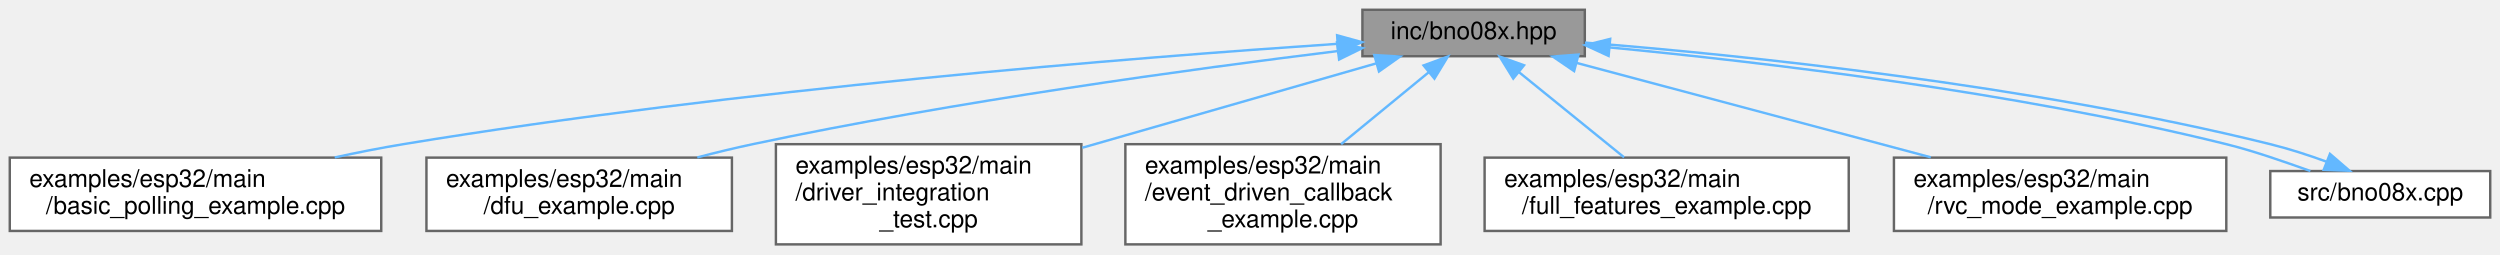
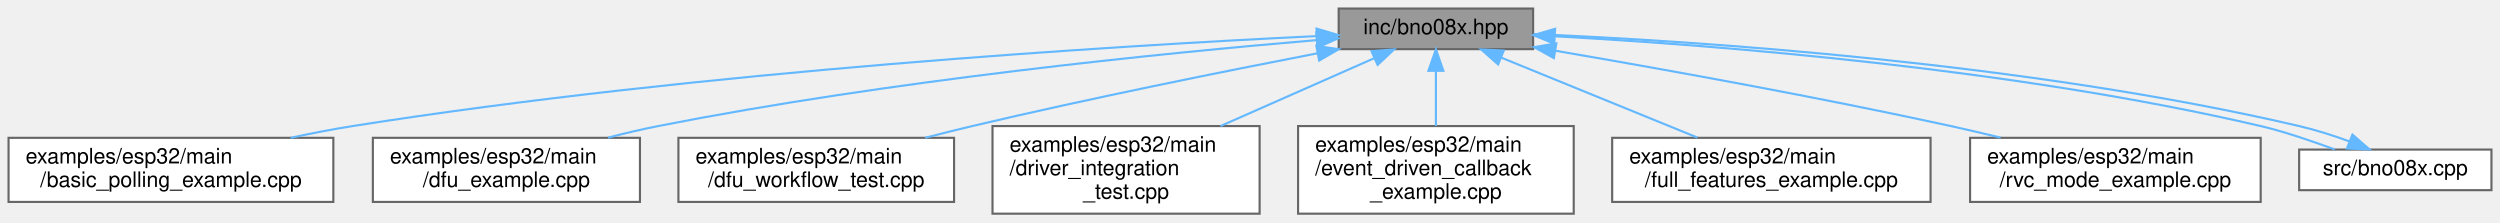
- <svg xmlns="http://www.w3.org/2000/svg" xmlns:xlink="http://www.w3.org/1999/xlink" width="1023pt" height="104pt" viewBox="0.00 0.00 1023.00 104.00">
+ <svg xmlns="http://www.w3.org/2000/svg" xmlns:xlink="http://www.w3.org/1999/xlink" width="1170pt" height="104pt" viewBox="0.00 0.00 1170.00 104.00">
  <g id="graph0" class="graph" transform="scale(1 1) rotate(0) translate(4 100)">
    <g id="Node000001" class="node">
      <g id="a_Node000001">
        <a xlink:title="High-level C++ driver for the BNO08x 9-axis IMU family.">
-           <polygon fill="#999999" stroke="#666666" points="644.5,-96 553.5,-96 553.5,-77 644.5,-77 644.5,-96" />
-           <text text-anchor="middle" x="599" y="-84" font-family="Helvetica,sans-Serif" font-size="10.00">inc/bno08x.hpp</text>
+           <polygon fill="#999999" stroke="#666666" points="713.5,-96 622.5,-96 622.5,-77 713.5,-77 713.5,-96" />
+           <text text-anchor="middle" x="668" y="-84" font-family="Helvetica,sans-Serif" font-size="10.00">inc/bno08x.hpp</text>
        </a>
      </g>
    </g>
    <g id="Node000002" class="node">
      <g id="a_Node000002">
        <a xlink:href="basic__polling__example_8cpp.html" target="_top" xlink:title="Basic polling mode example with orientation and linear acceleration.">
          <polygon fill="white" stroke="#666666" points="152,-35.5 0,-35.5 0,-5.5 152,-5.5 152,-35.5" />
          <text text-anchor="start" x="8" y="-23.5" font-family="Helvetica,sans-Serif" font-size="10.00">examples/esp32/main</text>
          <text text-anchor="middle" x="76" y="-12.5" font-family="Helvetica,sans-Serif" font-size="10.00">/basic_polling_example.cpp</text>
        </a>
      </g>
    </g>
    <g id="edge1_Node000001_Node000002" class="edge">
      <g id="a_edge1_Node000001_Node000002">
        <a xlink:title=" ">
-           <path fill="none" stroke="#63b8ff" d="M543.33,-82.07C459.85,-76.42 297.47,-63.5 161,-41 151.89,-39.5 142.29,-37.6 132.96,-35.59" />
-           <polygon fill="#63b8ff" stroke="#63b8ff" points="543.14,-85.56 553.35,-82.74 543.61,-78.58 543.14,-85.56" />
+           <path fill="none" stroke="#63b8ff" d="M612.19,-83.12C518.48,-78.57 323.78,-66.69 161,-41 151.58,-39.51 141.65,-37.58 132.03,-35.5" />
+           <polygon fill="#63b8ff" stroke="#63b8ff" points="612.14,-86.62 622.3,-83.6 612.47,-79.63 612.14,-86.62" />
        </a>
      </g>
    </g>
    <g id="Node000003" class="node">
      <g id="a_Node000003">
        <a xlink:href="dfu__example_8cpp.html" target="_top" xlink:title="Device Firmware Update (DFU) example for BNO08x.">
          <polygon fill="white" stroke="#666666" points="295.5,-35.5 170.5,-35.5 170.5,-5.5 295.5,-5.5 295.5,-35.5" />
          <text text-anchor="start" x="178.5" y="-23.5" font-family="Helvetica,sans-Serif" font-size="10.00">examples/esp32/main</text>
          <text text-anchor="middle" x="233" y="-12.5" font-family="Helvetica,sans-Serif" font-size="10.00">/dfu_example.cpp</text>
        </a>
      </g>
    </g>
    <g id="edge2_Node000001_Node000003" class="edge">
      <g id="a_edge2_Node000001_Node000003">
        <a xlink:title=" ">
-           <path fill="none" stroke="#63b8ff" d="M543.52,-79.12C483.96,-71.81 386.74,-58.54 304,-41 296.62,-39.44 288.87,-37.56 281.32,-35.59" />
-           <polygon fill="#63b8ff" stroke="#63b8ff" points="543.12,-82.6 553.47,-80.33 543.96,-75.65 543.12,-82.6" />
+           <path fill="none" stroke="#63b8ff" d="M612.09,-81.22C540.29,-75.15 412.05,-62.32 304,-41 296.35,-39.49 288.31,-37.59 280.51,-35.58" />
+           <polygon fill="#63b8ff" stroke="#63b8ff" points="612.01,-84.73 622.26,-82.07 612.59,-77.75 612.01,-84.73" />
        </a>
      </g>
    </g>
    <g id="Node000004" class="node">
      <g id="a_Node000004">
-         <a xlink:href="driver__integration__test_8cpp.html" target="_top" xlink:title="Comprehensive Integration Test Suite for BNO08x Driver.">
-           <polygon fill="white" stroke="#666666" points="438.5,-41 313.5,-41 313.5,0 438.5,0 438.5,-41" />
-           <text text-anchor="start" x="321.5" y="-29" font-family="Helvetica,sans-Serif" font-size="10.00">examples/esp32/main</text>
-           <text text-anchor="start" x="321.5" y="-18" font-family="Helvetica,sans-Serif" font-size="10.00">/driver_integration</text>
-           <text text-anchor="middle" x="376" y="-7" font-family="Helvetica,sans-Serif" font-size="10.00">_test.cpp</text>
+         <a xlink:href="dfu__workflow__test_8cpp.html" target="_top" xlink:title="DFU workflow integration test for BNO08x on ESP32.">
+           <polygon fill="white" stroke="#666666" points="442.5,-35.5 313.5,-35.5 313.5,-5.5 442.5,-5.5 442.5,-35.5" />
+           <text text-anchor="start" x="321.5" y="-23.5" font-family="Helvetica,sans-Serif" font-size="10.00">examples/esp32/main</text>
+           <text text-anchor="middle" x="378" y="-12.5" font-family="Helvetica,sans-Serif" font-size="10.00">/dfu_workflow_test.cpp</text>
        </a>
      </g>
    </g>
    <g id="edge3_Node000001_Node000004" class="edge">
      <g id="a_edge3_Node000001_Node000004">
        <a xlink:title=" ">
-           <path fill="none" stroke="#63b8ff" d="M559.07,-74.04C525.68,-64.46 477.46,-50.62 438.89,-39.55" />
-           <polygon fill="#63b8ff" stroke="#63b8ff" points="558.35,-77.47 568.93,-76.87 560.28,-70.75 558.35,-77.47" />
+           <path fill="none" stroke="#63b8ff" d="M612.61,-75.07C568.65,-66.57 505.69,-53.9 451,-41 443.85,-39.31 436.34,-37.43 428.96,-35.52" />
+           <polygon fill="#63b8ff" stroke="#63b8ff" points="612.05,-78.53 622.53,-76.98 613.37,-71.65 612.05,-78.53" />
        </a>
      </g>
    </g>
    <g id="Node000005" class="node">
      <g id="a_Node000005">
-         <a xlink:href="event__driven__callback__example_8cpp.html" target="_top" xlink:title="Event-driven callback example with step counter and tap detector.">
-           <polygon fill="white" stroke="#666666" points="585.5,-41 456.5,-41 456.5,0 585.5,0 585.5,-41" />
-           <text text-anchor="start" x="464.5" y="-29" font-family="Helvetica,sans-Serif" font-size="10.00">examples/esp32/main</text>
-           <text text-anchor="start" x="464.5" y="-18" font-family="Helvetica,sans-Serif" font-size="10.00">/event_driven_callback</text>
-           <text text-anchor="middle" x="521" y="-7" font-family="Helvetica,sans-Serif" font-size="10.00">_example.cpp</text>
+         <a xlink:href="driver__integration__test_8cpp.html" target="_top" xlink:title="Comprehensive Integration Test Suite for BNO08x Driver.">
+           <polygon fill="white" stroke="#666666" points="585.5,-41 460.5,-41 460.5,0 585.5,0 585.5,-41" />
+           <text text-anchor="start" x="468.5" y="-29" font-family="Helvetica,sans-Serif" font-size="10.00">examples/esp32/main</text>
+           <text text-anchor="start" x="468.5" y="-18" font-family="Helvetica,sans-Serif" font-size="10.00">/driver_integration</text>
+           <text text-anchor="middle" x="523" y="-7" font-family="Helvetica,sans-Serif" font-size="10.00">_test.cpp</text>
        </a>
      </g>
    </g>
    <g id="edge4_Node000001_Node000005" class="edge">
      <g id="a_edge4_Node000001_Node000005">
        <a xlink:title=" ">
-           <path fill="none" stroke="#63b8ff" d="M580.61,-70.41C569.91,-61.63 556.29,-50.46 544.78,-41.01" />
-           <polygon fill="#63b8ff" stroke="#63b8ff" points="578.53,-73.23 588.48,-76.87 582.97,-67.82 578.53,-73.23" />
+           <path fill="none" stroke="#63b8ff" d="M639.28,-72.83C618.71,-63.75 590.62,-51.35 567.2,-41.01" />
+           <polygon fill="#63b8ff" stroke="#63b8ff" points="637.88,-76.03 648.44,-76.87 640.71,-69.63 637.88,-76.03" />
        </a>
      </g>
    </g>
    <g id="Node000006" class="node">
      <g id="a_Node000006">
-         <a xlink:href="full__features__example_8cpp.html" target="_top" xlink:title="Comprehensive example demonstrating all BNO08x features.">
-           <polygon fill="white" stroke="#666666" points="752.5,-35.5 603.5,-35.5 603.5,-5.5 752.5,-5.5 752.5,-35.5" />
-           <text text-anchor="start" x="611.5" y="-23.5" font-family="Helvetica,sans-Serif" font-size="10.00">examples/esp32/main</text>
-           <text text-anchor="middle" x="678" y="-12.5" font-family="Helvetica,sans-Serif" font-size="10.00">/full_features_example.cpp</text>
+         <a xlink:href="event__driven__callback__example_8cpp.html" target="_top" xlink:title="Event-driven callback example with step counter and tap detector.">
+           <polygon fill="white" stroke="#666666" points="732.5,-41 603.5,-41 603.5,0 732.5,0 732.5,-41" />
+           <text text-anchor="start" x="611.5" y="-29" font-family="Helvetica,sans-Serif" font-size="10.00">examples/esp32/main</text>
+           <text text-anchor="start" x="611.5" y="-18" font-family="Helvetica,sans-Serif" font-size="10.00">/event_driven_callback</text>
+           <text text-anchor="middle" x="668" y="-7" font-family="Helvetica,sans-Serif" font-size="10.00">_example.cpp</text>
        </a>
      </g>
    </g>
    <g id="edge5_Node000001_Node000006" class="edge">
      <g id="a_edge5_Node000001_Node000006">
        <a xlink:title=" ">
-           <path fill="none" stroke="#63b8ff" d="M617.5,-70.52C630.51,-59.98 647.81,-45.96 660.58,-35.62" />
-           <polygon fill="#63b8ff" stroke="#63b8ff" points="615.22,-67.85 609.65,-76.87 619.63,-73.29 615.22,-67.85" />
+           <path fill="none" stroke="#63b8ff" d="M668,-66.63C668,-58.56 668,-49.15 668,-41.01" />
+           <polygon fill="#63b8ff" stroke="#63b8ff" points="664.5,-66.87 668,-76.87 671.5,-66.87 664.5,-66.87" />
        </a>
      </g>
    </g>
    <g id="Node000007" class="node">
      <g id="a_Node000007">
-         <a xlink:href="rvc__mode__example_8cpp.html" target="_top" xlink:title="RVC (Rotation Vector Computation) mode example.">
-           <polygon fill="white" stroke="#666666" points="907,-35.5 771,-35.5 771,-5.5 907,-5.5 907,-35.5" />
-           <text text-anchor="start" x="779" y="-23.5" font-family="Helvetica,sans-Serif" font-size="10.00">examples/esp32/main</text>
-           <text text-anchor="middle" x="839" y="-12.5" font-family="Helvetica,sans-Serif" font-size="10.00">/rvc_mode_example.cpp</text>
+         <a xlink:href="full__features__example_8cpp.html" target="_top" xlink:title="Comprehensive example demonstrating all BNO08x features.">
+           <polygon fill="white" stroke="#666666" points="899.5,-35.5 750.5,-35.5 750.5,-5.5 899.5,-5.5 899.5,-35.5" />
+           <text text-anchor="start" x="758.5" y="-23.5" font-family="Helvetica,sans-Serif" font-size="10.00">examples/esp32/main</text>
+           <text text-anchor="middle" x="825" y="-12.5" font-family="Helvetica,sans-Serif" font-size="10.00">/full_features_example.cpp</text>
        </a>
      </g>
    </g>
    <g id="edge6_Node000001_Node000007" class="edge">
      <g id="a_edge6_Node000001_Node000007">
        <a xlink:title=" ">
-           <path fill="none" stroke="#63b8ff" d="M641.15,-74.26C681.49,-63.5 742.48,-47.24 786.07,-35.62" />
-           <polygon fill="#63b8ff" stroke="#63b8ff" points="640.13,-70.91 631.37,-76.87 641.93,-77.67 640.13,-70.91" />
+           <path fill="none" stroke="#63b8ff" d="M698.65,-73C724.99,-62.27 762.94,-46.8 790.37,-35.62" />
+           <polygon fill="#63b8ff" stroke="#63b8ff" points="697.11,-69.85 689.17,-76.87 699.76,-76.33 697.11,-69.85" />
        </a>
      </g>
    </g>
    <g id="Node000008" class="node">
      <g id="a_Node000008">
-         <a xlink:href="bno08x_8cpp.html" target="_top" xlink:title="Template method implementations for the BNO085 driver class.">
-           <polygon fill="white" stroke="#666666" points="1015,-30 925,-30 925,-11 1015,-11 1015,-30" />
-           <text text-anchor="middle" x="970" y="-18" font-family="Helvetica,sans-Serif" font-size="10.00">src/bno08x.cpp</text>
+         <a xlink:href="rvc__mode__example_8cpp.html" target="_top" xlink:title="RVC (Rotation Vector Computation) mode example.">
+           <polygon fill="white" stroke="#666666" points="1054,-35.5 918,-35.5 918,-5.5 1054,-5.5 1054,-35.5" />
+           <text text-anchor="start" x="926" y="-23.5" font-family="Helvetica,sans-Serif" font-size="10.00">examples/esp32/main</text>
+           <text text-anchor="middle" x="986" y="-12.5" font-family="Helvetica,sans-Serif" font-size="10.00">/rvc_mode_example.cpp</text>
        </a>
      </g>
    </g>
    <g id="edge7_Node000001_Node000008" class="edge">
      <g id="a_edge7_Node000001_Node000008">
        <a xlink:title=" ">
-           <path fill="none" stroke="#63b8ff" d="M654.61,-80.59C716.82,-74.62 820.01,-62.57 907,-41 918.32,-38.19 930.57,-33.88 941.4,-30.02" />
-           <polygon fill="#63b8ff" stroke="#63b8ff" points="654.24,-77.11 644.61,-81.53 654.89,-84.08 654.24,-77.11" />
+           <path fill="none" stroke="#63b8ff" d="M724.01,-76.23C772.99,-67.86 845.94,-54.79 909,-41 916.54,-39.35 924.47,-37.49 932.26,-35.59" />
+           <polygon fill="#63b8ff" stroke="#63b8ff" points="723.2,-72.81 713.93,-77.94 724.38,-79.71 723.2,-72.81" />
        </a>
      </g>
    </g>
-     <g id="edge8_Node000008_Node000001" class="edge">
-       <g id="a_edge8_Node000008_Node000001">
+     <g id="Node000009" class="node">
+       <g id="a_Node000009">
+         <a xlink:href="bno08x_8cpp.html" target="_top" xlink:title="Template method implementations for the BNO085 driver class.">
+           <polygon fill="white" stroke="#666666" points="1162,-30 1072,-30 1072,-11 1162,-11 1162,-30" />
+           <text text-anchor="middle" x="1117" y="-18" font-family="Helvetica,sans-Serif" font-size="10.00">src/bno08x.cpp</text>
+         </a>
+       </g>
+     </g>
+     <g id="edge8_Node000001_Node000009" class="edge">
+       <g id="a_edge8_Node000001_Node000009">
        <a xlink:title=" ">
-           <path fill="none" stroke="#63b8ff" d="M947.91,-33.87C940.68,-36.53 932.63,-39.11 925,-41 826.96,-65.3 708.35,-77.53 644.57,-82.57" />
-           <polygon fill="#63b8ff" stroke="#63b8ff" points="949.42,-37.04 957.45,-30.12 946.86,-30.52 949.42,-37.04" />
+           <path fill="none" stroke="#63b8ff" d="M723.87,-83C799.59,-78.82 938.31,-68.01 1054,-41 1065.45,-38.33 1077.82,-33.97 1088.71,-30.06" />
+           <polygon fill="#63b8ff" stroke="#63b8ff" points="723.41,-79.52 713.61,-83.55 723.78,-86.51 723.41,-79.52" />
+         </a>
+       </g>
+     </g>
+     <g id="edge9_Node000009_Node000001" class="edge">
+       <g id="a_edge9_Node000009_Node000001">
+         <a xlink:title=" ">
+           <path fill="none" stroke="#63b8ff" d="M1095.57,-33.79C1088.18,-36.53 1079.87,-39.16 1072,-41 944.65,-70.73 789.4,-80.83 713.68,-84.07" />
+           <polygon fill="#63b8ff" stroke="#63b8ff" points="1096.95,-37.01 1104.95,-30.06 1094.36,-30.51 1096.95,-37.01" />
        </a>
      </g>
    </g>
  </g>
</svg>
